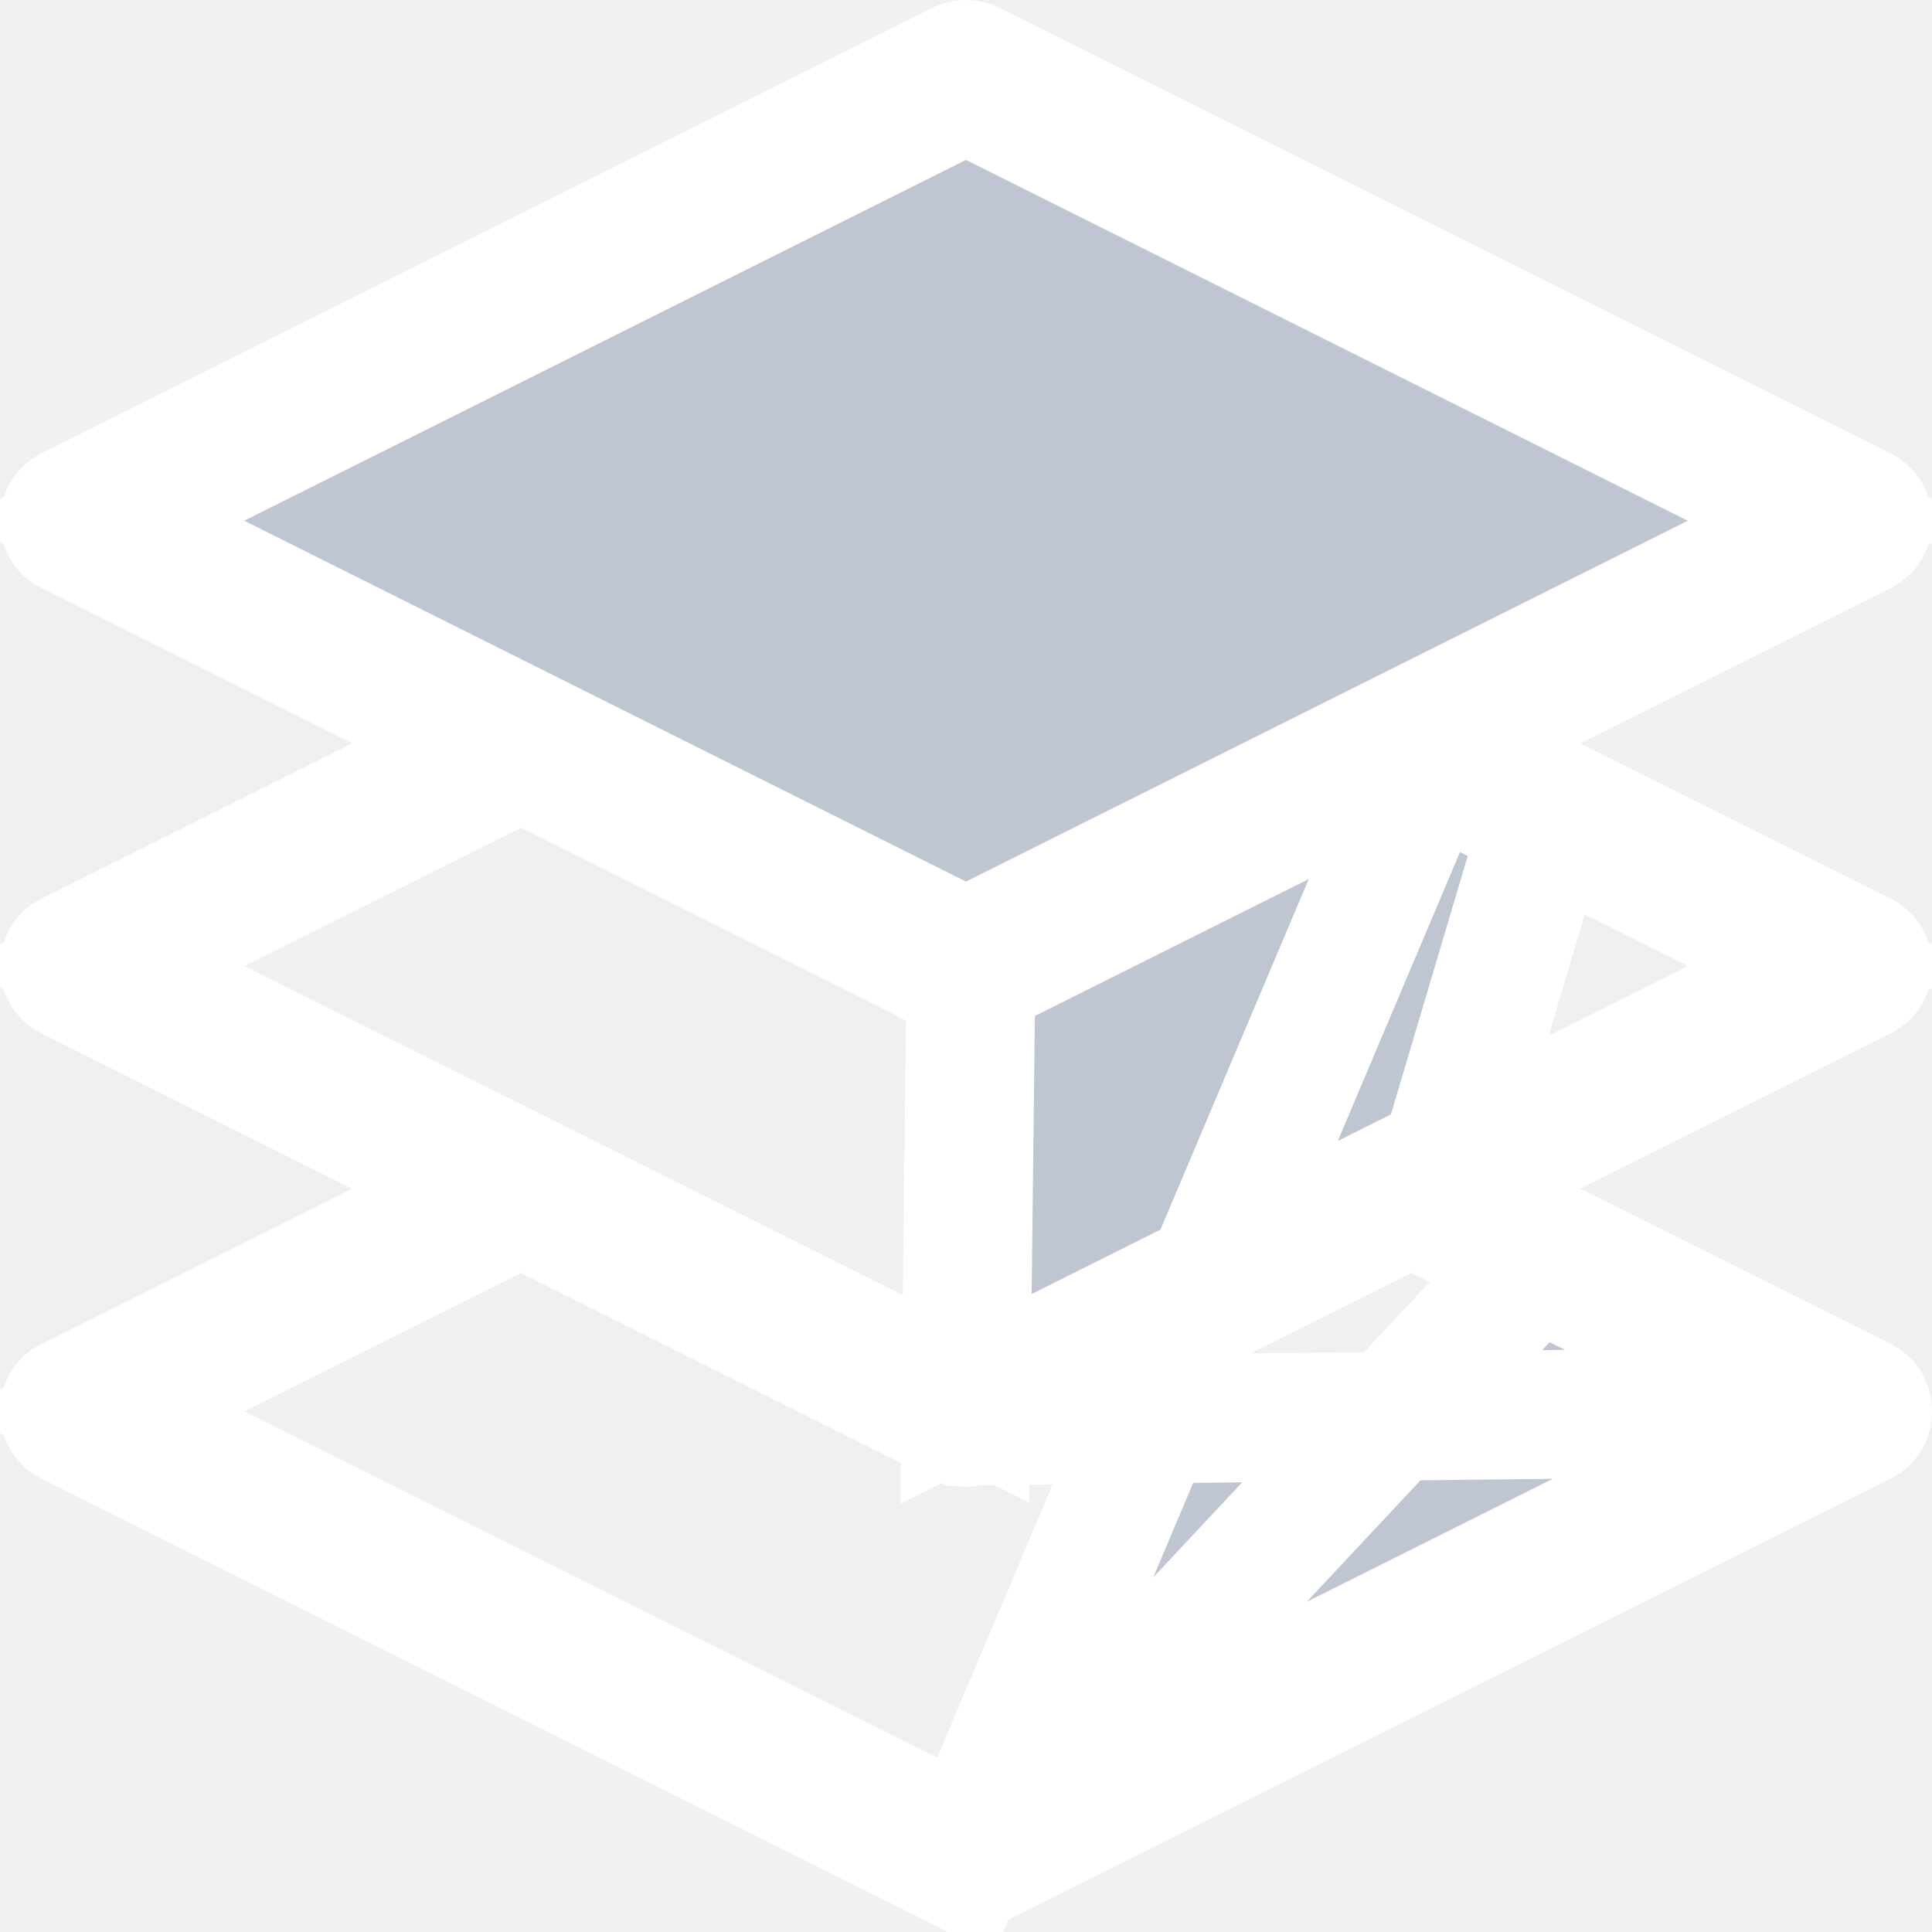
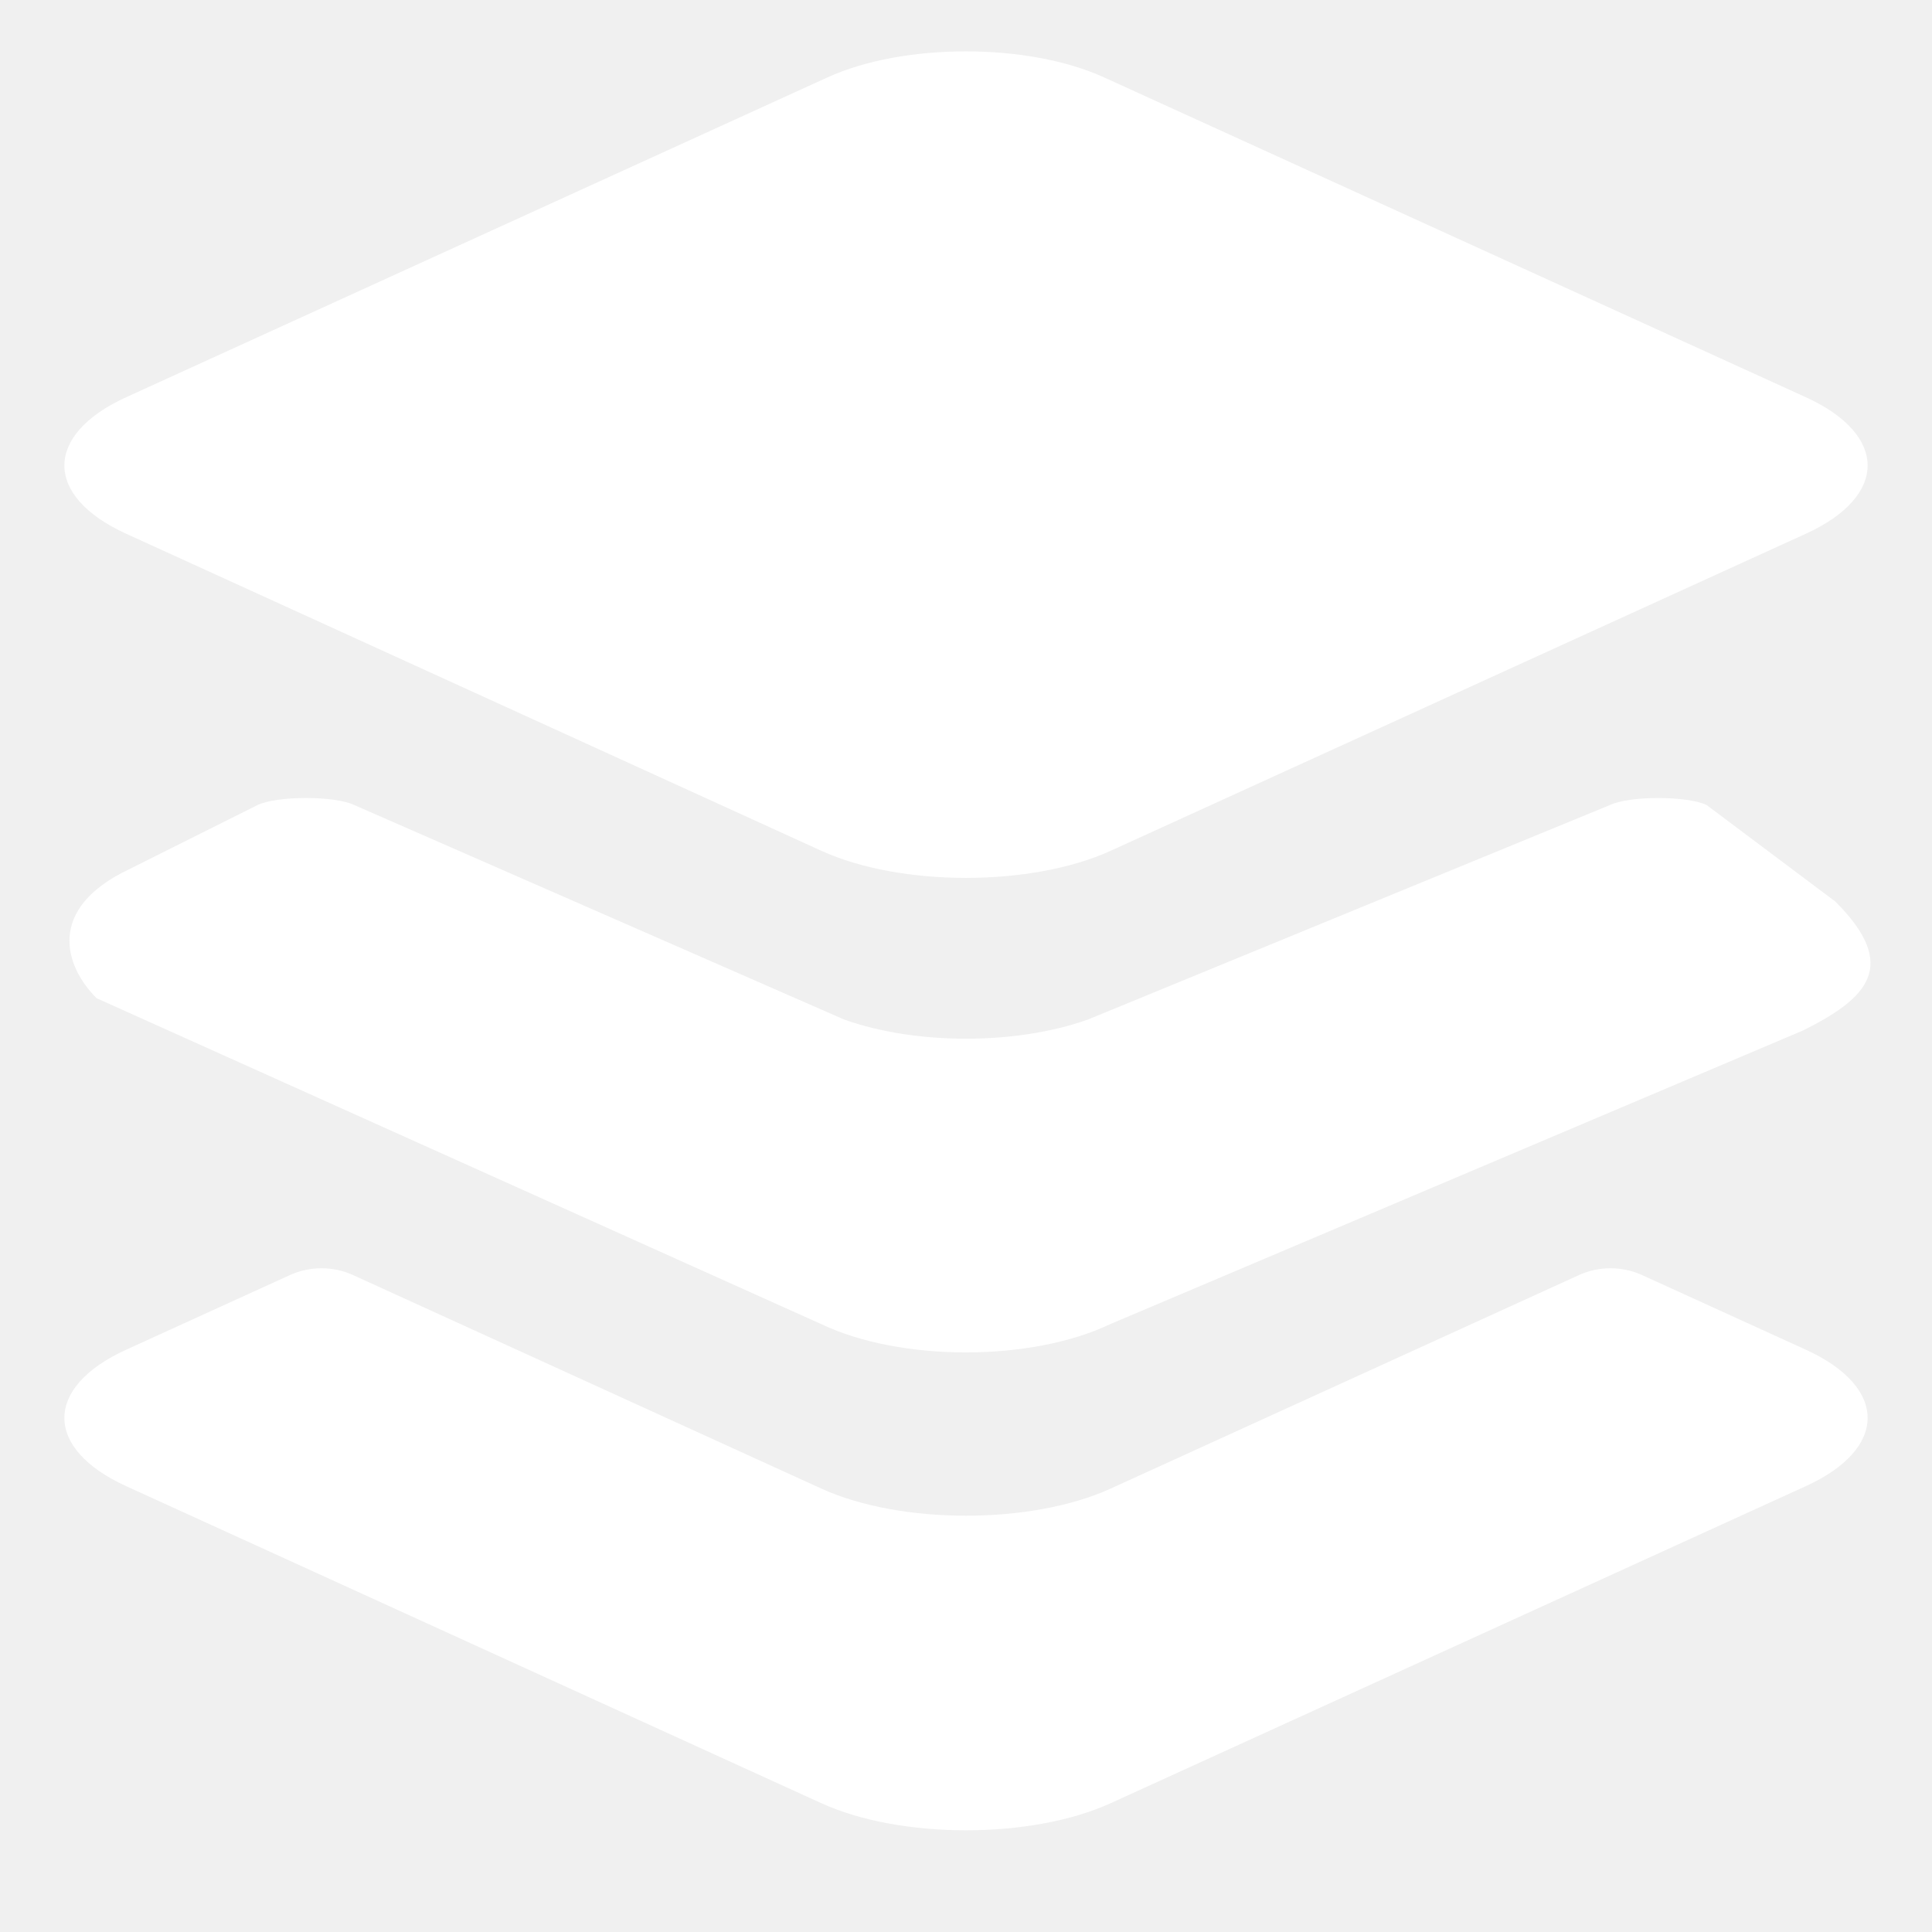
<svg xmlns="http://www.w3.org/2000/svg" width="30" height="30" viewBox="0 0 30 30" fill="none">
-   <path d="M22.299 11.543L24.088 10.649L28.906 8.24L28.906 8.24C28.946 8.22 28.965 8.198 28.977 8.178C28.99 8.155 29 8.123 29 8.086C29 8.049 28.99 8.017 28.977 7.994C28.965 7.974 28.946 7.952 28.906 7.932L15.078 1.018C15.029 0.994 14.971 0.994 14.922 1.018L1.094 7.932C1.094 7.932 1.094 7.932 1.094 7.932C1.054 7.952 1.035 7.974 1.023 7.994C1.01 8.017 1 8.049 1 8.086C1 8.123 1.01 8.155 1.023 8.178C1.035 8.197 1.054 8.22 1.094 8.24L1.094 8.24L5.912 10.649L7.701 11.543L5.912 12.438L1.094 14.846C1.094 14.846 1.094 14.846 1.094 14.846C1.054 14.866 1.035 14.888 1.023 14.908C1.01 14.931 1 14.963 1 15C1 15.037 1.01 15.069 1.023 15.092C1.035 15.111 1.054 15.134 1.094 15.154C1.094 15.154 1.094 15.154 1.094 15.154L5.912 17.563L7.701 18.457L5.912 19.352L1.094 21.76C1.054 21.78 1.035 21.802 1.023 21.822C1.01 21.845 1 21.877 1 21.914C1 21.951 1.01 21.983 1.023 22.006C1.035 22.026 1.054 22.048 1.094 22.068C1.094 22.068 1.094 22.068 1.094 22.068L14.923 28.982L22.299 11.543ZM22.299 11.543L24.088 12.438M22.299 11.543L24.088 12.438M24.088 12.438L28.906 14.846C28.946 14.866 28.965 14.888 28.977 14.908C28.99 14.931 29 14.963 29 15C29 15.037 28.99 15.069 28.977 15.092C28.965 15.112 28.946 15.134 28.906 15.154L28.906 15.154L24.088 17.563L22.299 18.457M24.088 12.438L22.299 18.457M22.299 18.457L24.088 19.352M22.299 18.457L24.088 19.352M24.088 19.352L28.906 21.76C28.946 21.78 28.965 21.802 28.977 21.822C28.99 21.845 29 21.877 29 21.914C29 21.951 28.99 21.983 28.977 22.006C28.965 22.026 28.946 22.048 28.906 22.068C28.906 22.068 28.906 22.068 28.906 22.068L15.077 28.982M24.088 19.352L15.077 28.982M28.445 21.914L26.656 22.809L15.447 28.412L15 28.636L14.553 28.412L3.344 22.809L1.555 21.914L3.344 21.02L7.638 18.873L8.085 18.649L8.533 18.873L14.922 22.067L28.445 21.914ZM28.445 21.914L26.656 21.02M28.445 21.914L26.656 21.02M26.656 21.02L22.362 18.873L21.915 18.649M26.656 21.02L21.915 18.649M21.915 18.649L21.467 18.873M21.915 18.649L21.467 18.873M21.467 18.873L15.077 22.068M21.467 18.873L15.077 22.068M15 21.722L14.553 21.498L3.344 15.895L1.555 15L3.344 14.106L7.638 11.959L8.085 11.735L8.533 11.959L14.922 15.153C14.923 15.153 14.923 15.153 14.923 15.154C14.972 15.178 15.028 15.178 15.077 15.154L15 21.722ZM15 21.722L15.447 21.498L26.656 15.895L28.445 15L26.656 14.106L22.362 11.959L21.915 11.735L21.467 11.959L15.077 15.154L15 21.722ZM15.077 28.982L15.077 28.982C15.028 29.006 14.972 29.006 14.923 28.982L15.077 28.982ZM15.077 22.068L15.077 22.068C15.029 22.092 14.972 22.092 14.923 22.068L15.077 22.068ZM15.447 1.588L15 1.364L14.553 1.588L3.344 7.192L1.555 8.086L3.344 8.98L14.553 14.584L15 14.808L15.447 14.584L26.656 8.98L28.445 8.086L26.656 7.192L15.447 1.588Z" fill="#BFC5D1" stroke="white" stroke-width="2" />
+   <path d="M28.038 6.167L17.144 1.202C15.963 0.663 14.03 0.663 12.849 1.202L1.962 6.167C0.679 6.751 0.679 7.706 1.962 8.289L12.754 13.211C13.986 13.772 16.014 13.772 17.246 13.211L28.038 8.289C29.321 7.706 29.321 6.751 28.038 6.167ZM12.754 23.115L5.477 19.797C5.171 19.659 4.814 19.659 4.507 19.797L1.962 20.957C0.679 21.54 0.679 22.495 1.962 23.078L12.754 28C13.986 28.561 16.014 28.561 17.246 28L28.038 23.078C29.321 22.495 29.321 21.54 28.038 20.957L25.493 19.797C25.186 19.659 24.829 19.659 24.523 19.797L17.246 23.115C16.014 23.676 13.986 23.676 12.754 23.115Z" fill="white" />
+   <path d="M28.5 14L26.5 12.5C26.194 12.356 25.306 12.355 25 12.5L16.892 15.832C15.777 16.228 14.224 16.228 13.109 15.832L5.5 12.5C5.194 12.355 4.306 12.355 4 12.5L2.001 13.5C0.718 14.109 0.998 15 1.5 15.5L12.751 20.56C13.983 21.147 16.01 21.147 17.242 20.56L28 16C29 15.5 29.5 15 28.5 14Z" fill="white" />
</svg>
